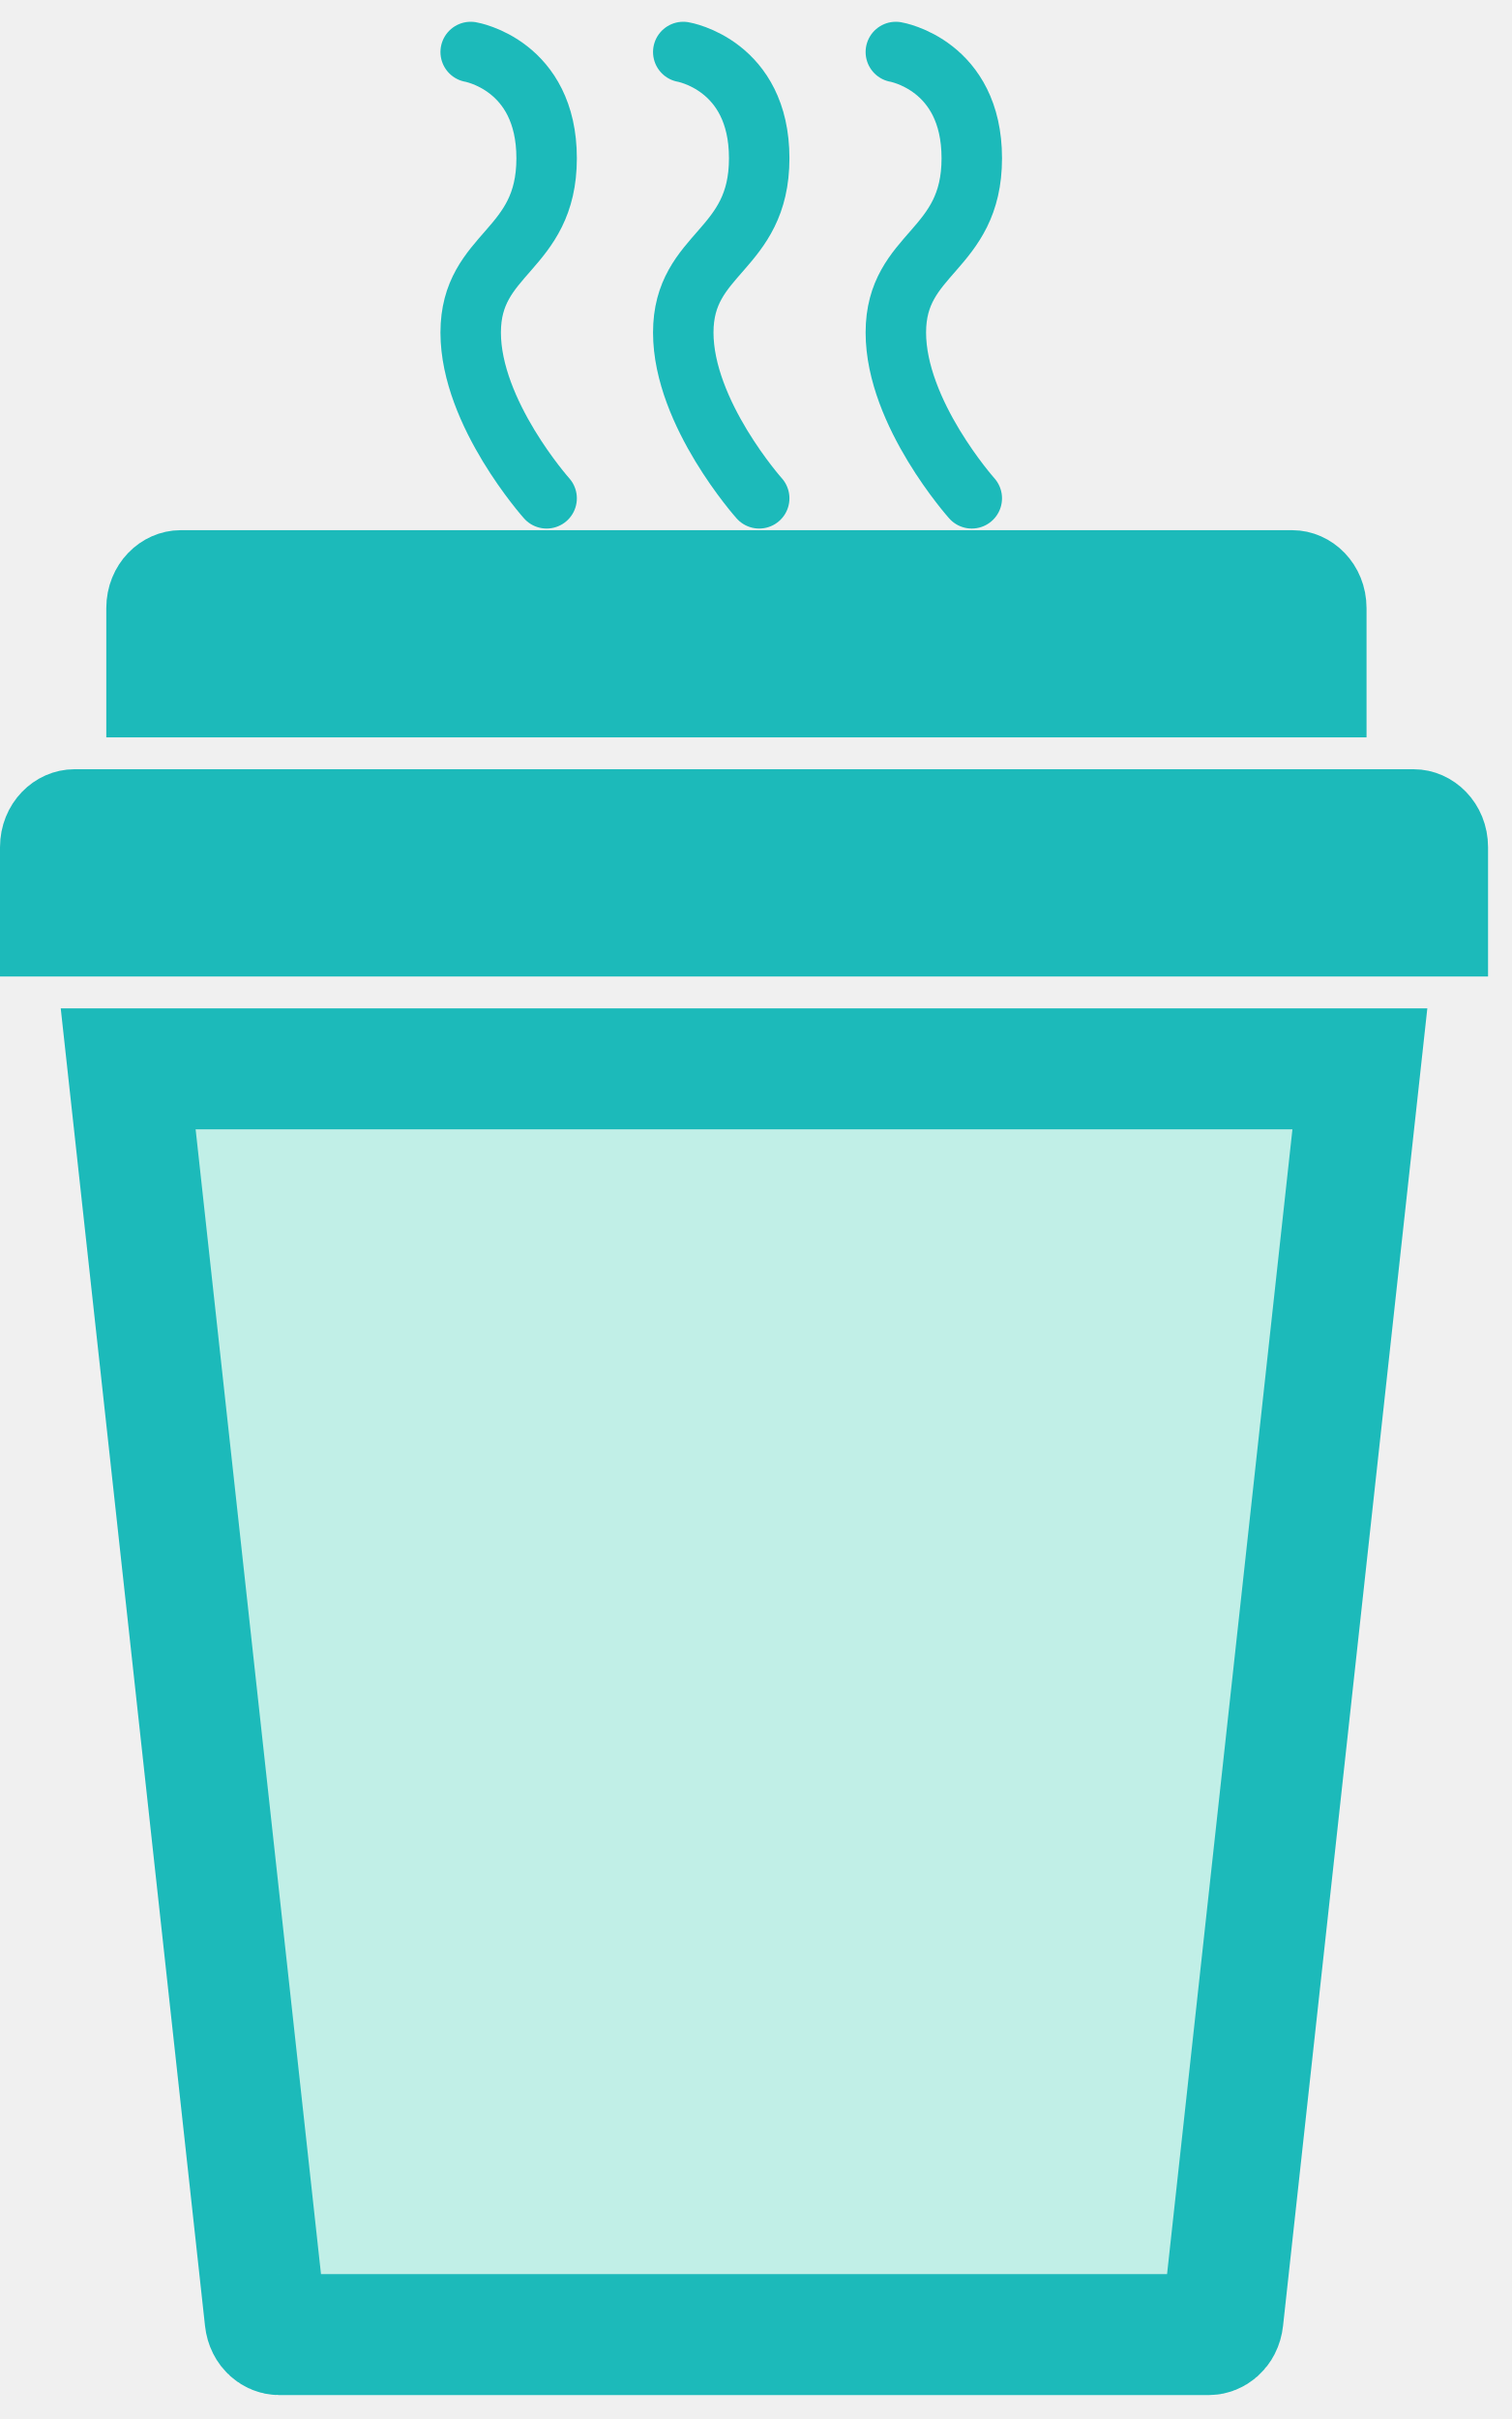
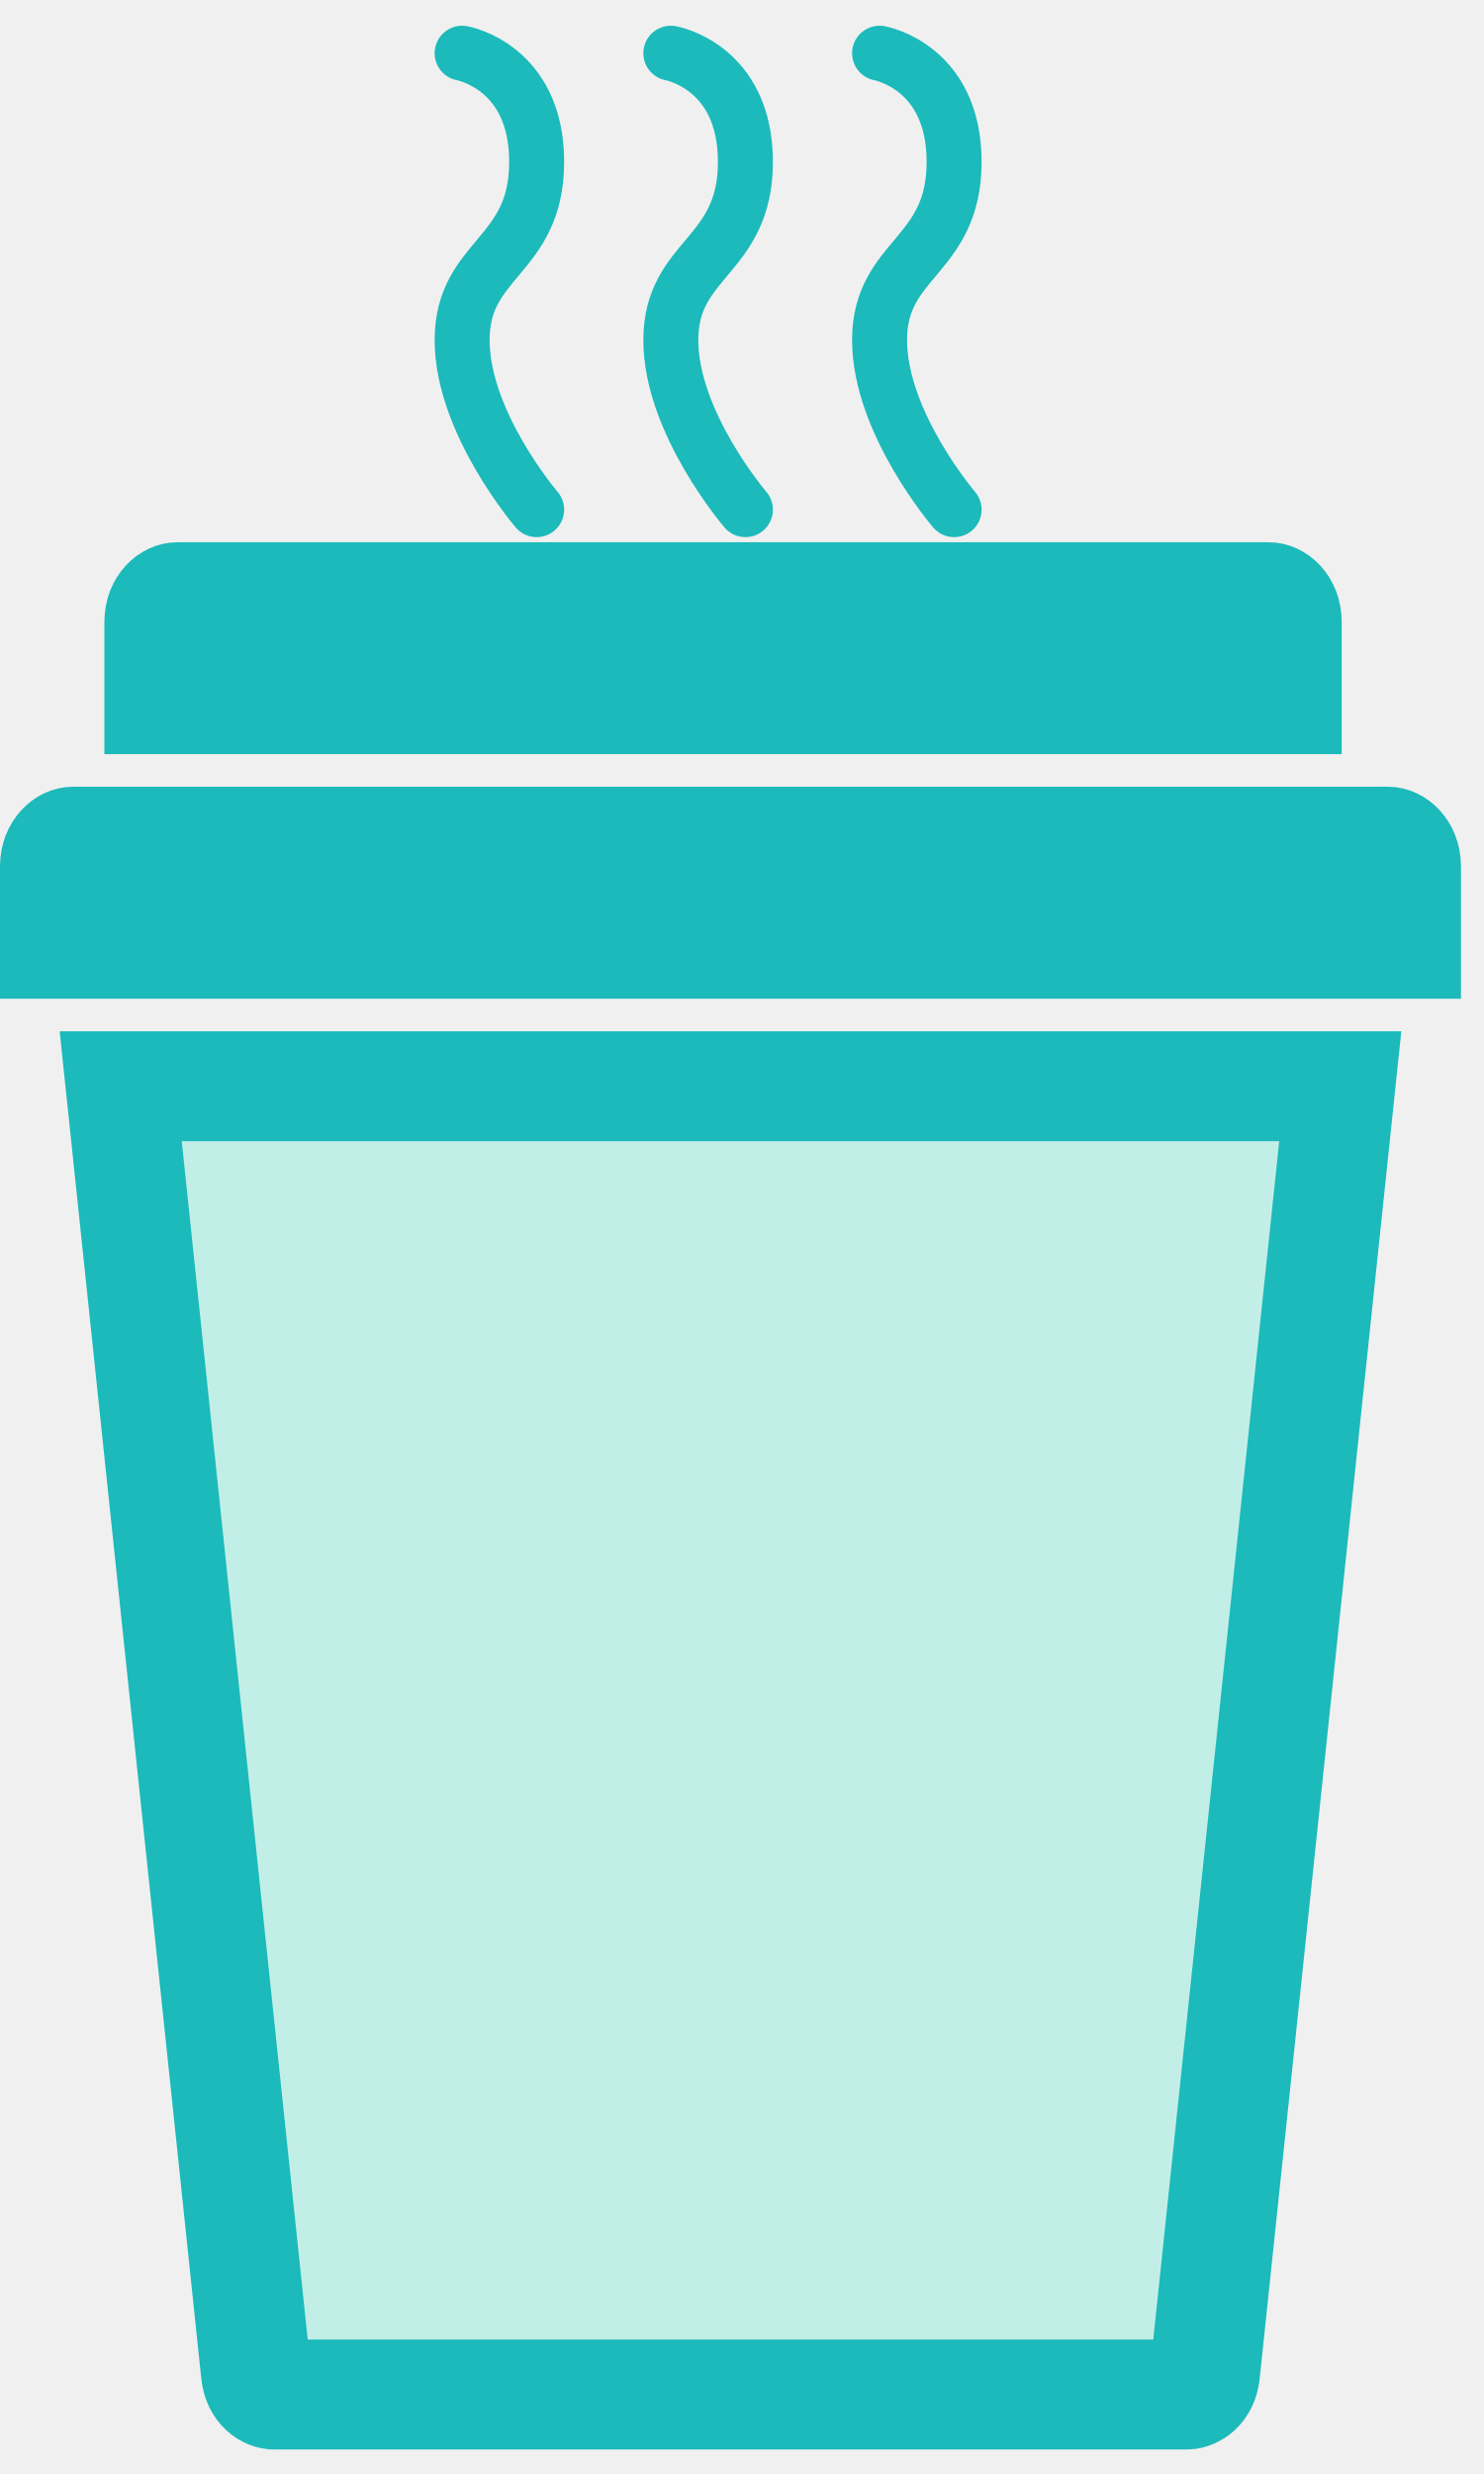
- <svg xmlns="http://www.w3.org/2000/svg" width="25" height="40" viewBox="0 0 25 40" fill="none">
-   <path d="M2.12 17.674H22.492L20.227 38.352L20.227 38.352C20.207 38.535 20.076 38.604 19.999 38.604H4.612C4.535 38.604 4.405 38.535 4.385 38.352L2.12 17.674Z" fill="#C1EFE7" stroke="#1CBABA" stroke-width="2" />
-   <path d="M0.5 14.011C0.5 13.551 0.849 13.22 1.23 13.22H23.382C23.762 13.22 24.112 13.551 24.112 14.011V15.647H0.5V14.011Z" fill="#1CBABA" stroke="#1CBABA" />
-   <path d="M2.258 10.057C2.258 9.598 2.607 9.267 2.987 9.267H21.373C21.753 9.267 22.102 9.598 22.102 10.057V11.693H2.258V10.057Z" fill="#1CBABA" stroke="#1CBABA" />
-   <path d="M7.785 0.86C7.785 0.86 9.041 1.071 9.041 2.617C9.041 4.163 7.785 4.163 7.785 5.499C7.785 6.834 9.041 8.24 9.041 8.24" stroke="#1CBABA" stroke-linecap="round" stroke-linejoin="round" />
-   <path d="M11.301 0.86C11.301 0.86 12.557 1.071 12.557 2.617C12.557 4.163 11.301 4.163 11.301 5.499C11.301 6.834 12.557 8.24 12.557 8.24" stroke="#1CBABA" stroke-linecap="round" stroke-linejoin="round" />
-   <path d="M14.817 0.86C14.817 0.86 16.073 1.071 16.073 2.617C16.073 4.163 14.817 4.163 14.817 5.499C14.817 6.834 16.073 8.24 16.073 8.24" stroke="#1CBABA" stroke-linecap="round" stroke-linejoin="round" />
+ <svg xmlns="http://www.w3.org/2000/svg" width="27" height="45" viewBox="0 0 27 45" fill="none">
+   <g clip-path="url(#clip0_1088_2)">
+     <path d="M2.196 19.758H24.385L21.924 43.164L21.924 43.164C21.893 43.46 21.693 43.554 21.599 43.554H4.981C4.888 43.554 4.688 43.46 4.657 43.164L2.196 19.758Z" fill="#C1EFE7" stroke="#1CBABA" stroke-width="2" />
+     <path d="M0.5 15.762C0.5 15.194 0.912 14.81 1.328 14.81H25.253C25.669 14.81 26.081 15.194 26.081 15.762V17.665H0.5V15.762Z" fill="#1CBABA" stroke="#1CBABA" />
+     <path d="M2.399 11.315C2.399 10.746 2.81 10.363 3.227 10.363H23.083C23.499 10.363 23.911 10.746 23.911 11.315V13.217H2.399V11.315Z" fill="#1CBABA" stroke="#1CBABA" />
+     <path d="M8.408 0.968C8.408 0.968 9.764 1.205 9.764 2.944C9.764 4.684 8.408 4.684 8.408 6.186C8.408 7.688 9.764 9.27 9.764 9.27" stroke="#1CBABA" stroke-linecap="round" stroke-linejoin="round" />
+     <path d="M12.205 0.968C12.205 0.968 13.562 1.205 13.562 2.944C13.562 4.684 12.205 4.684 12.205 6.186C12.205 7.688 13.562 9.27 13.562 9.27" stroke="#1CBABA" stroke-linecap="round" stroke-linejoin="round" />
+     <path d="M16.003 0.968C16.003 0.968 17.359 1.205 17.359 2.944C17.359 4.684 16.003 4.684 16.003 6.186C16.003 7.688 17.359 9.27 17.359 9.27" stroke="#1CBABA" stroke-linecap="round" stroke-linejoin="round" />
+   </g>
+   <defs>
+     <clipPath id="clip0_1088_2">
+       <rect width="27" height="45" fill="white" />
+     </clipPath>
+   </defs>
</svg>
